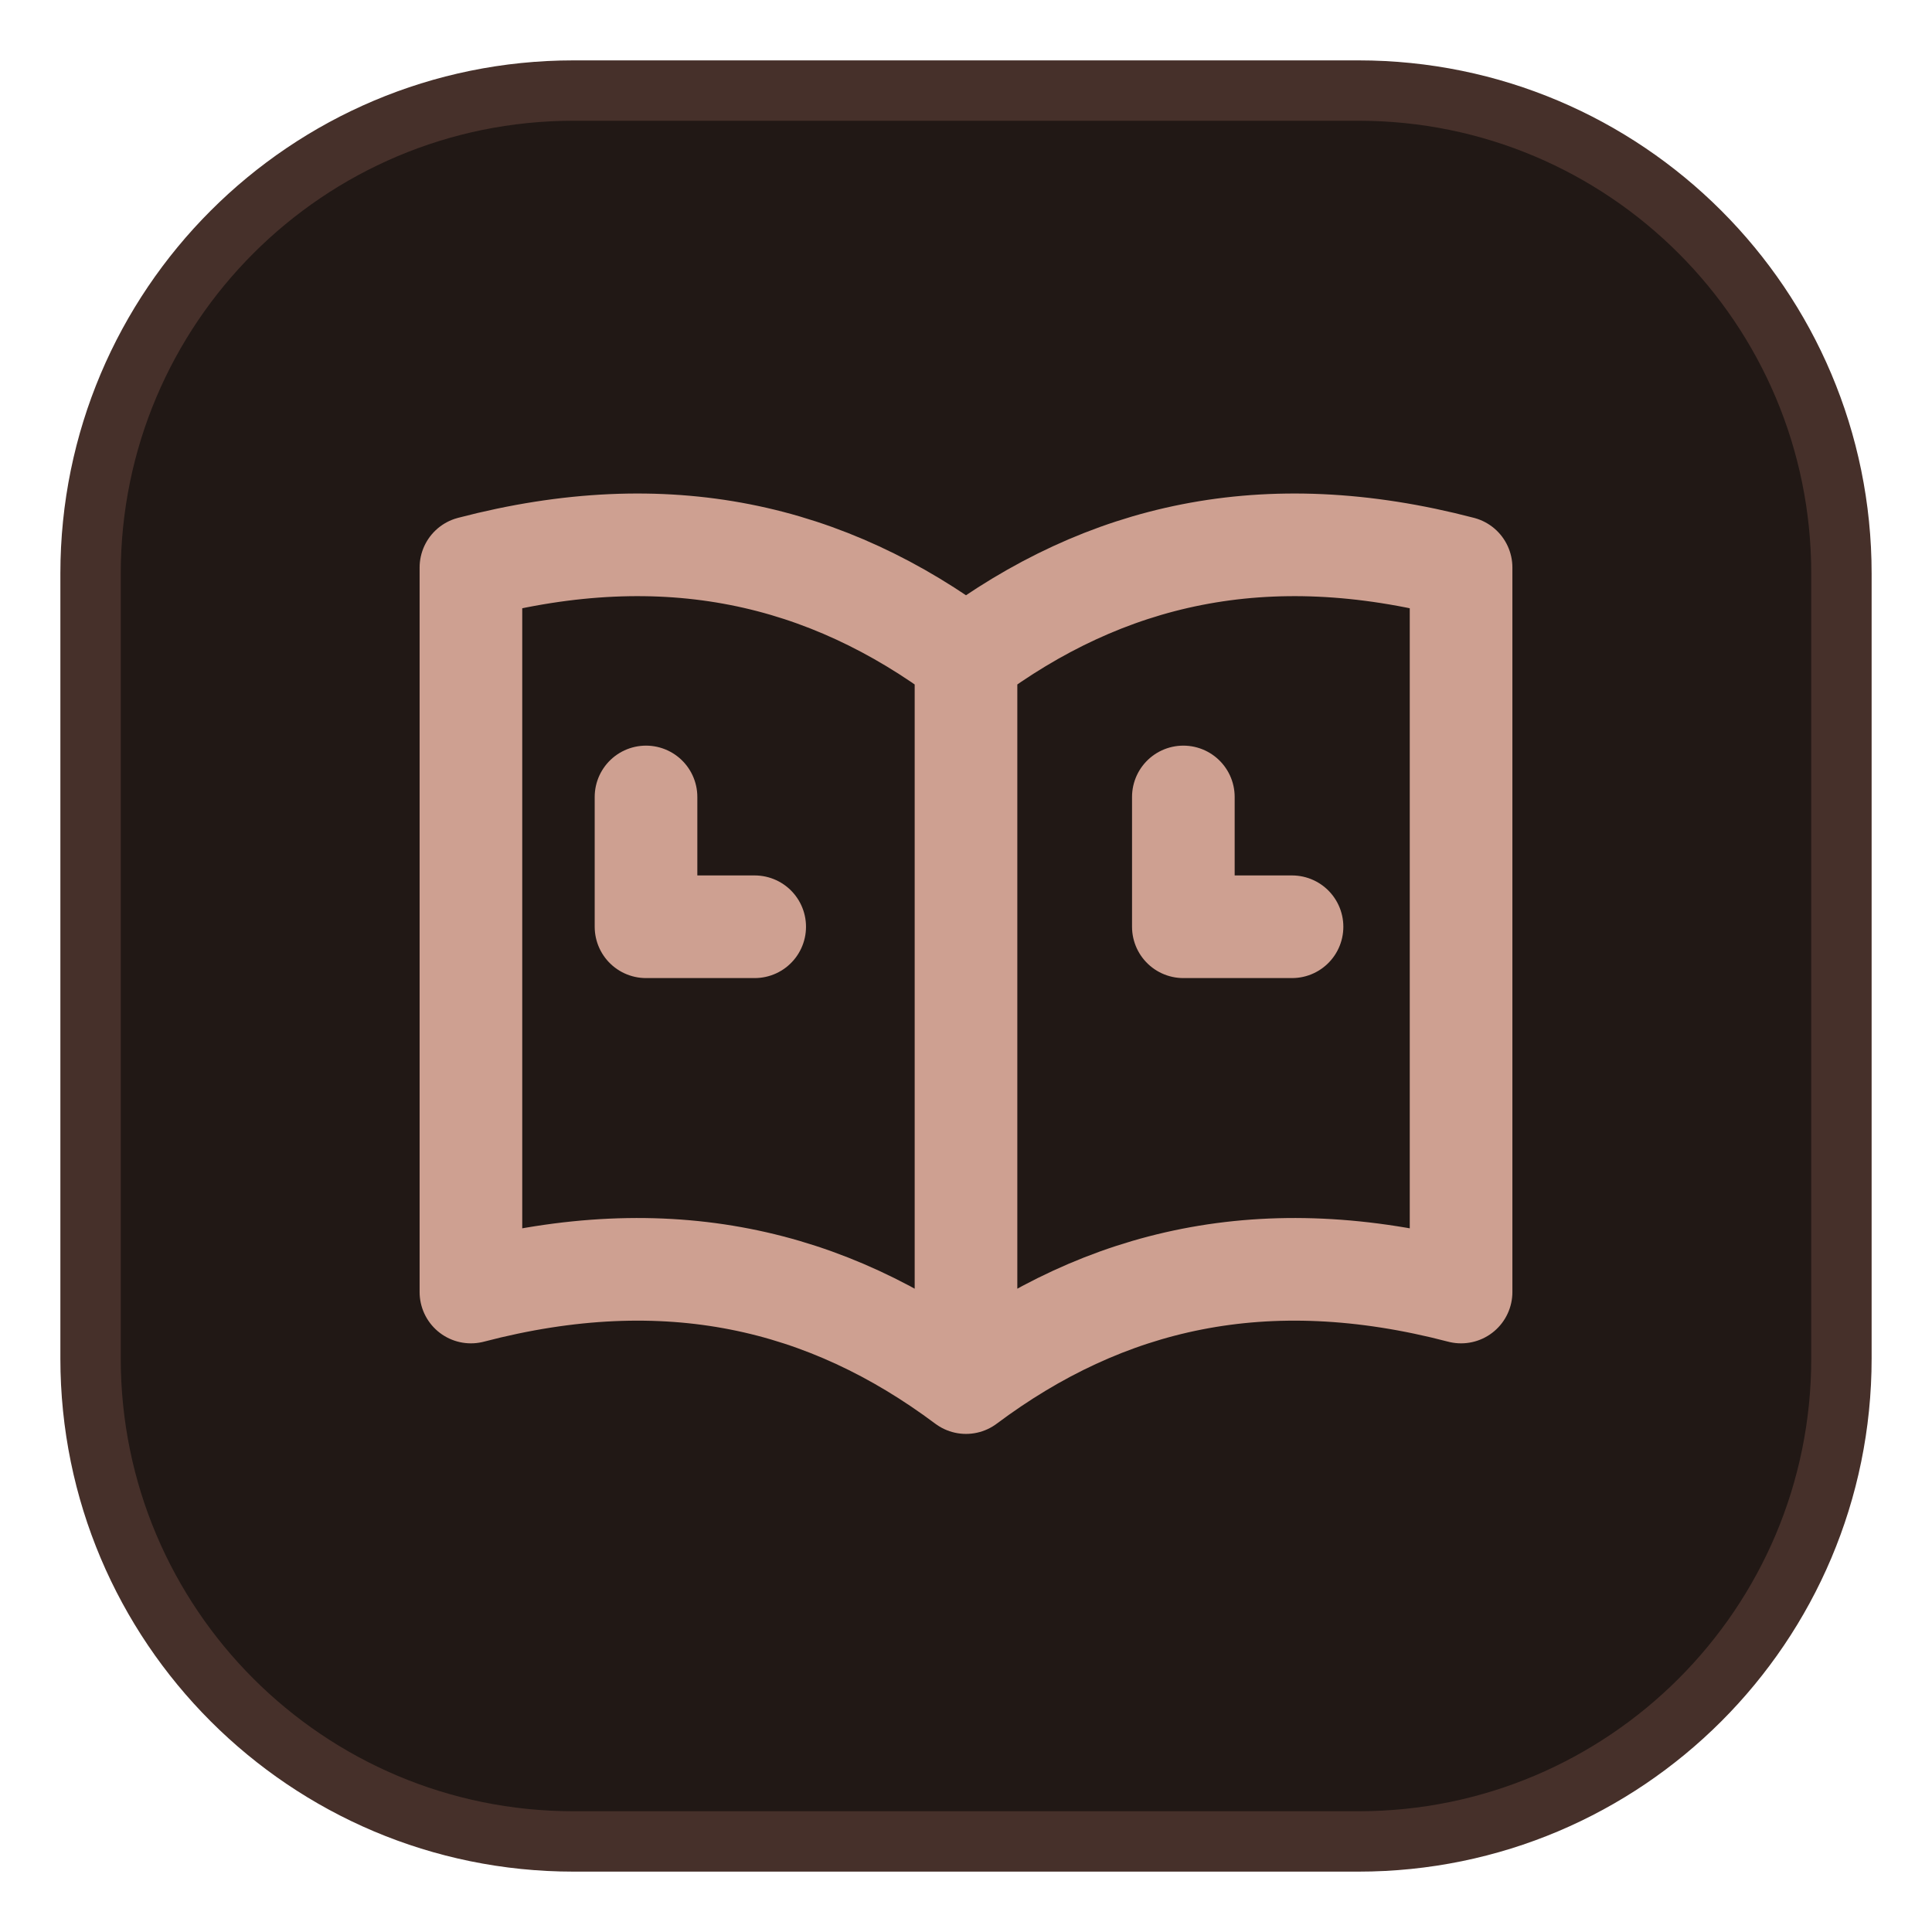
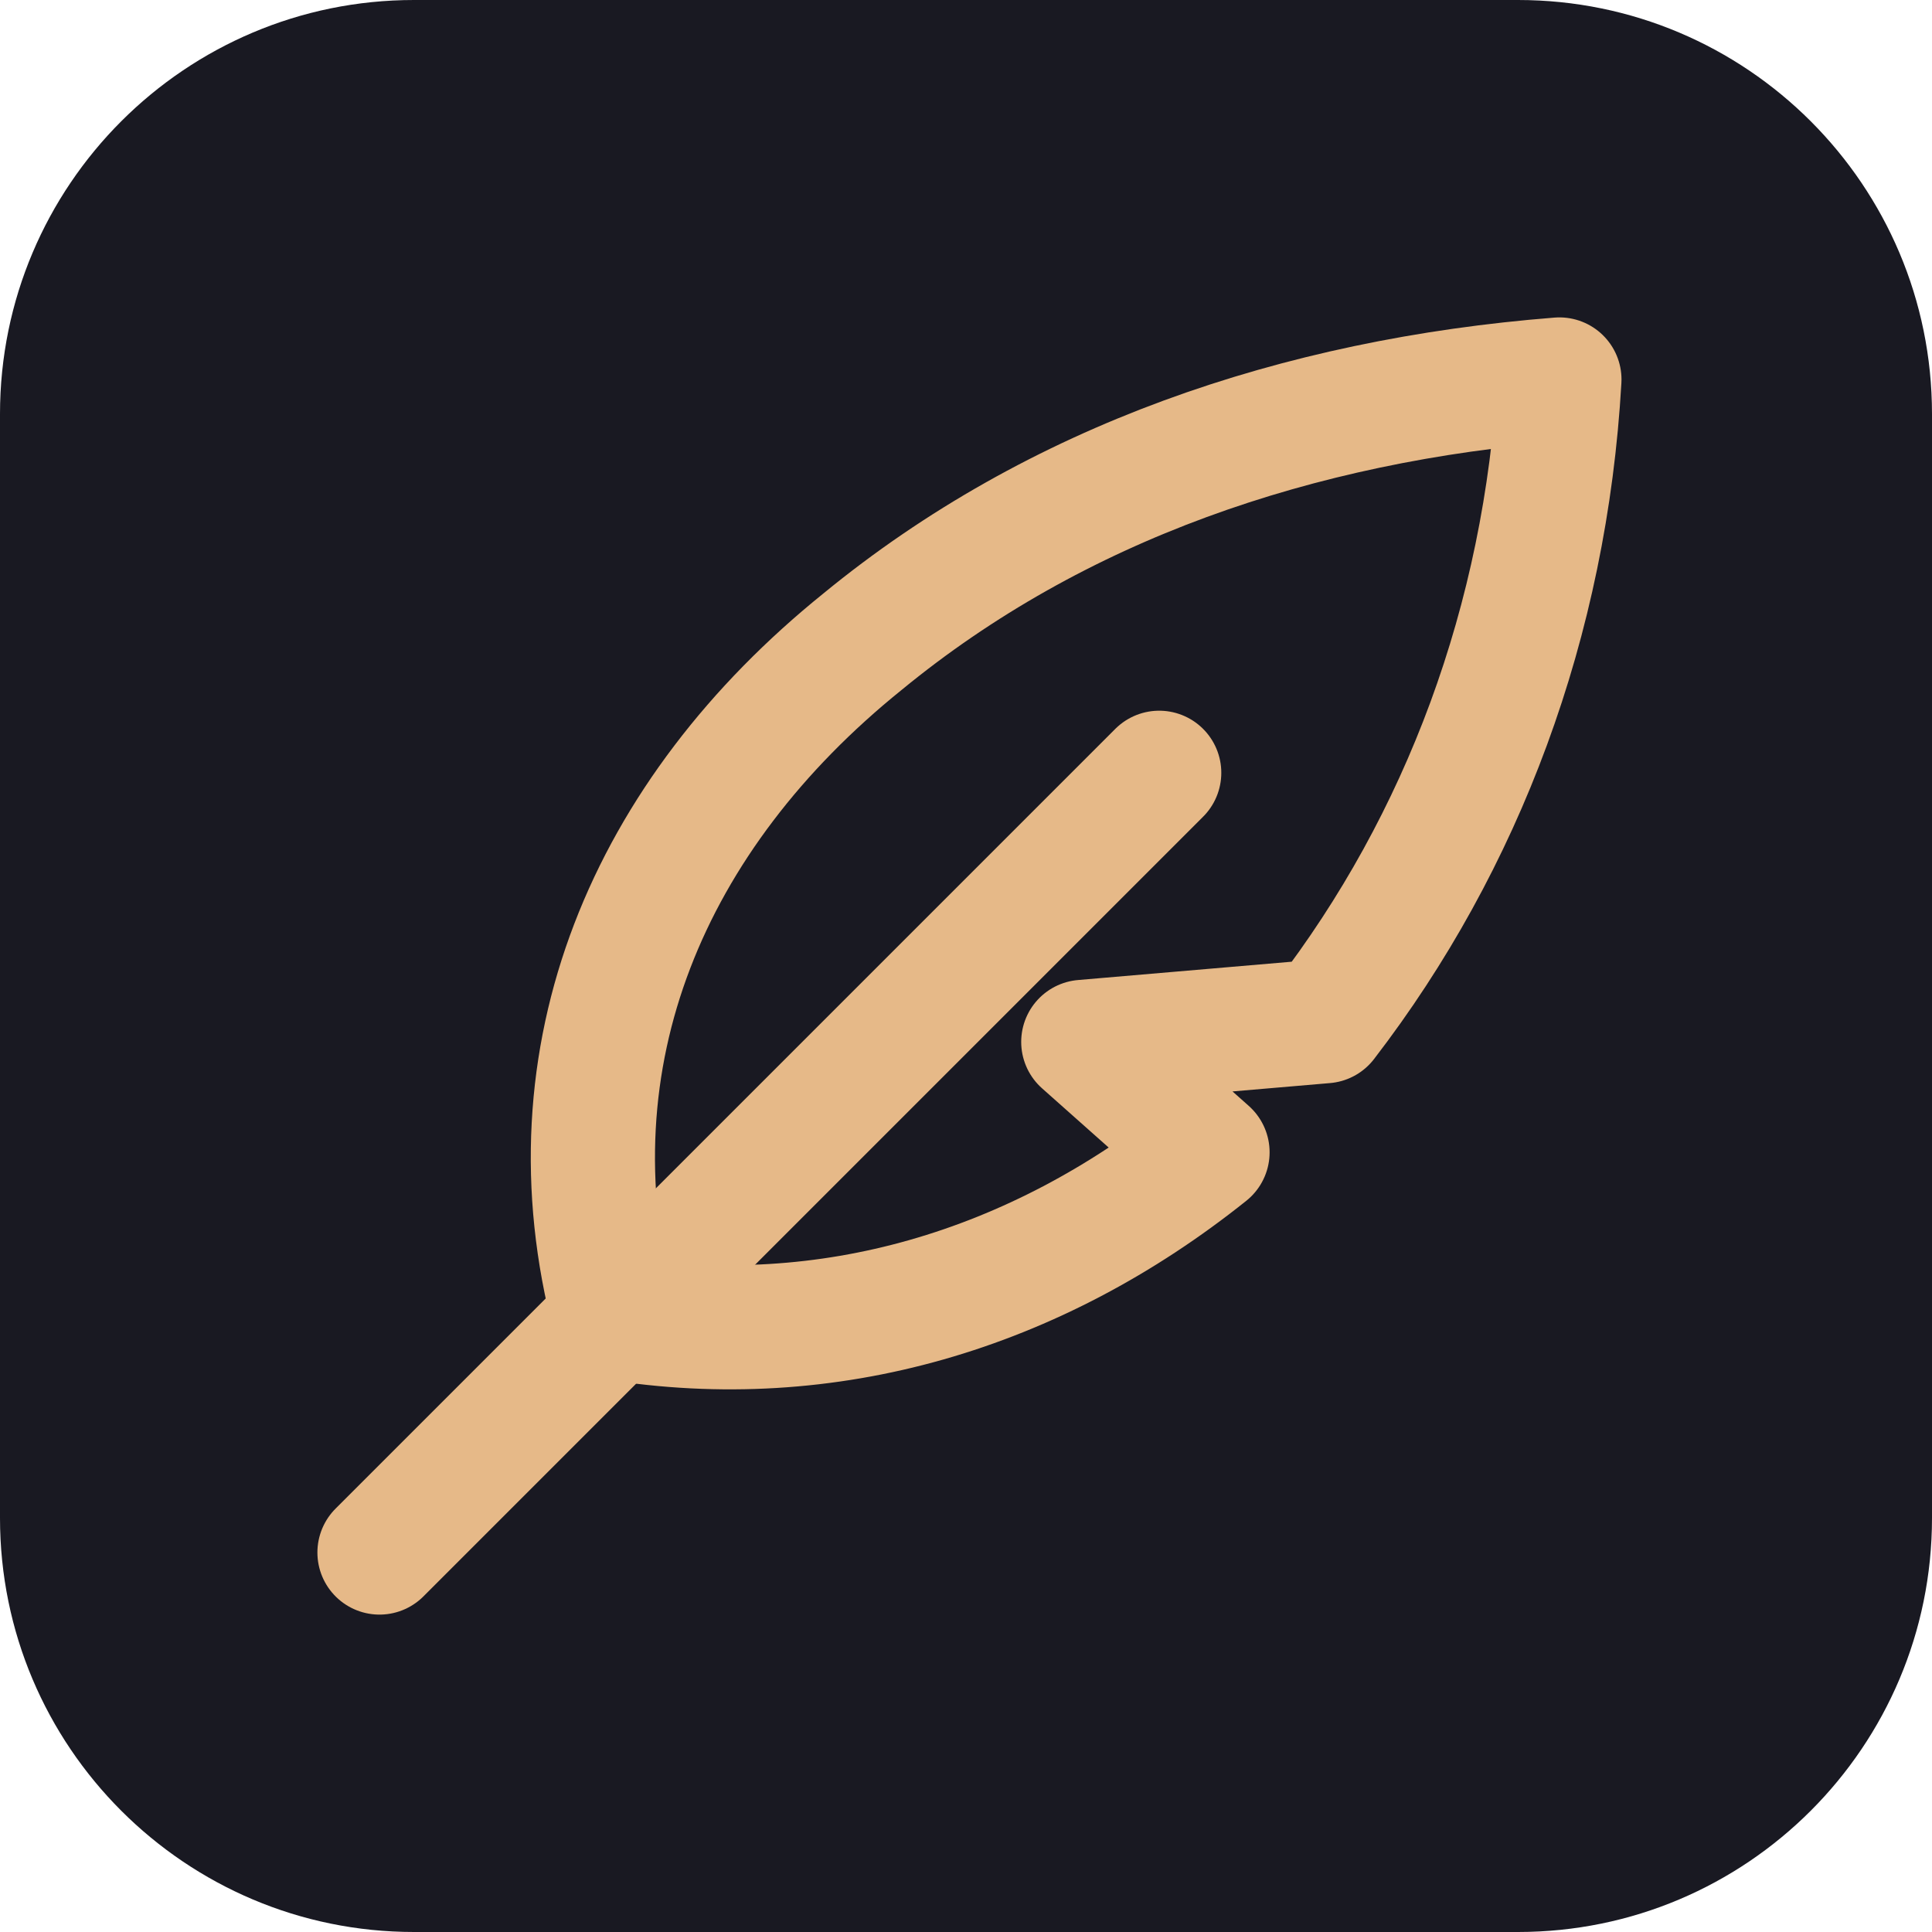
- <svg xmlns="http://www.w3.org/2000/svg" viewBox="0 0 32 32">
-   <rect x="1.5" y="1.5" width="29" height="29" rx="8" fill="#211815" stroke="#46302A" />
-   <g transform="translate(4 4)" fill="none" stroke="#CEA091" stroke-width="1.7" stroke-linecap="round" stroke-linejoin="round">
-     <path d="M3.8 5.4c3.25-.85 5.9-.22 8.2 1.5v12c-2.3-1.72-4.95-2.35-8.2-1.5v-12ZM20.2 5.4c-3.25-.85-5.9-.22-8.2 1.5v12c2.3-1.72 4.95-2.35 8.2-1.5v-12M12 6.9v12" />
-     <path d="M6.7 9.2v2.15h1.8M15.6 9.2v2.15h1.8" />
+ <svg xmlns="http://www.w3.org/2000/svg" viewBox="0 0 28 28">
+   <rect width="28" height="28" rx="6" fill="#191922" />
+   <g transform="translate(2 2)" color="#e6b988" fill="none" stroke="currentColor" stroke-width="1.8" stroke-linecap="round" stroke-linejoin="round">
+     <path d="M6.9 17.1c-1-3.8.5-7.3 3.6-9.8 2.8-2.3 6.3-3.5 10.1-3.8-.2 3.5-1.4 6.7-3.4 9.3l-3.5.3 1.8 1.6c-2.5 2-5.5 2.9-8.6 2.4Z" />
+     <path d="M3.5 20.5 14.8 9.2" />
  </g>
</svg>
